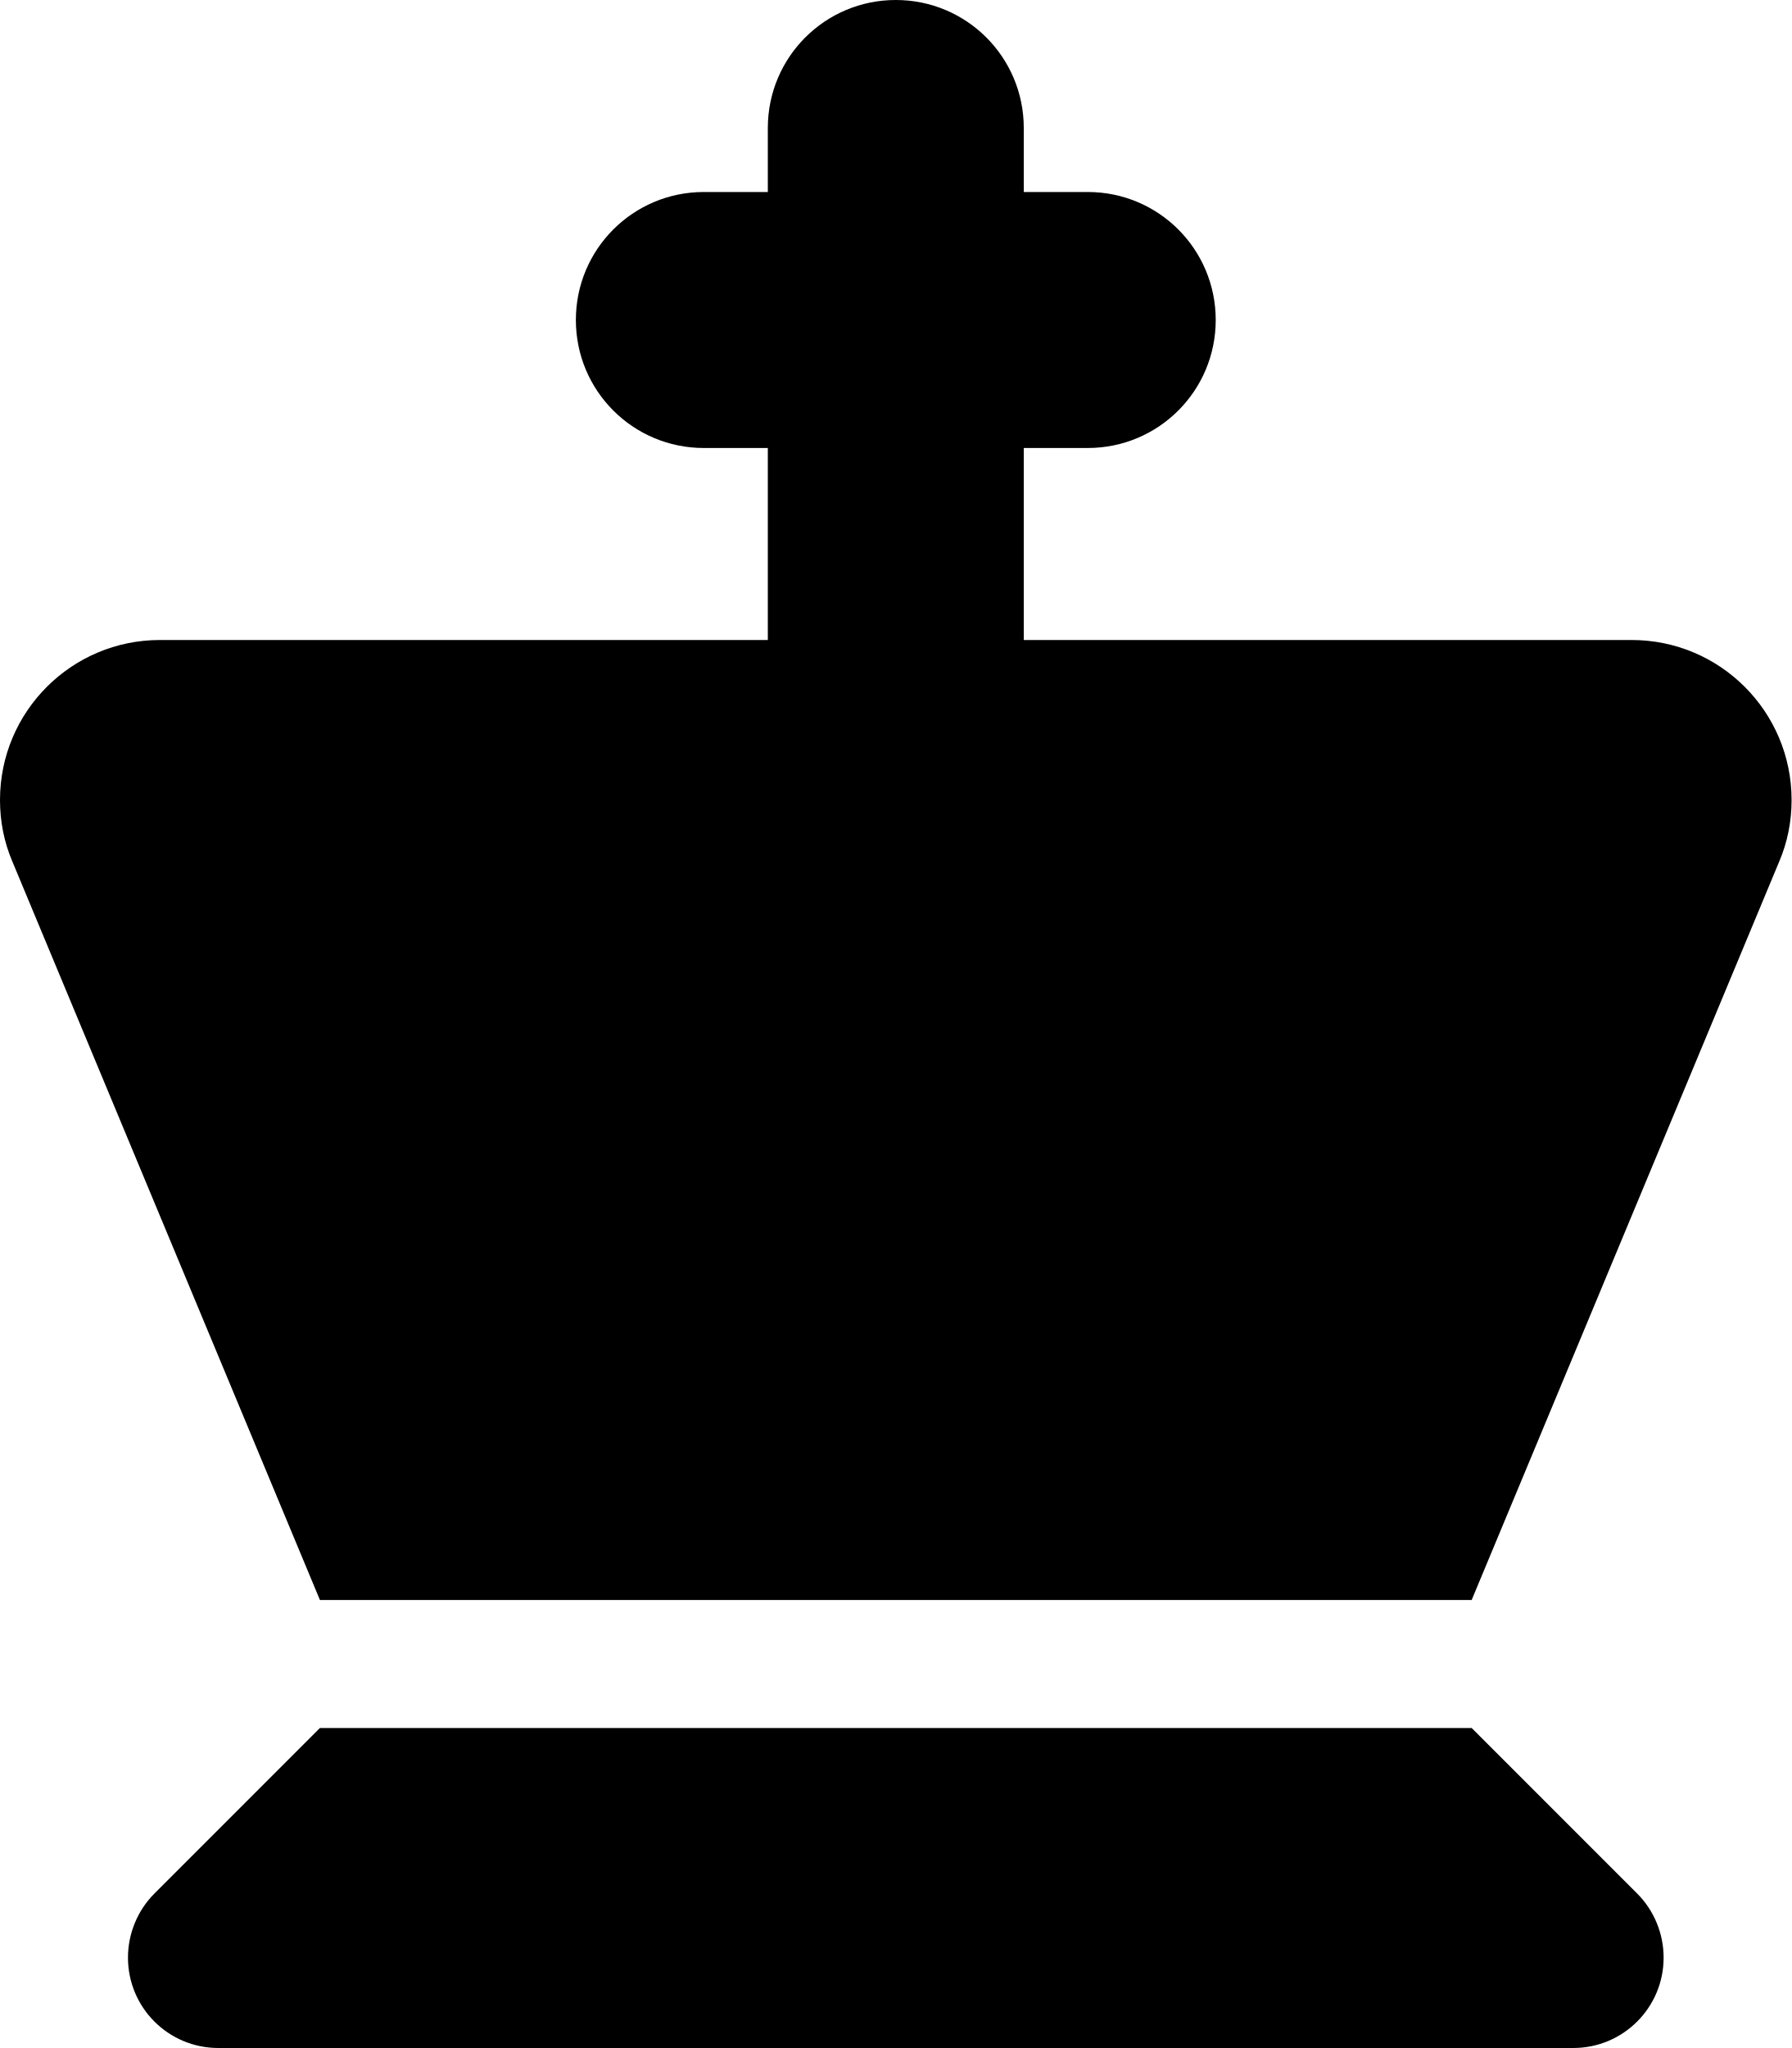
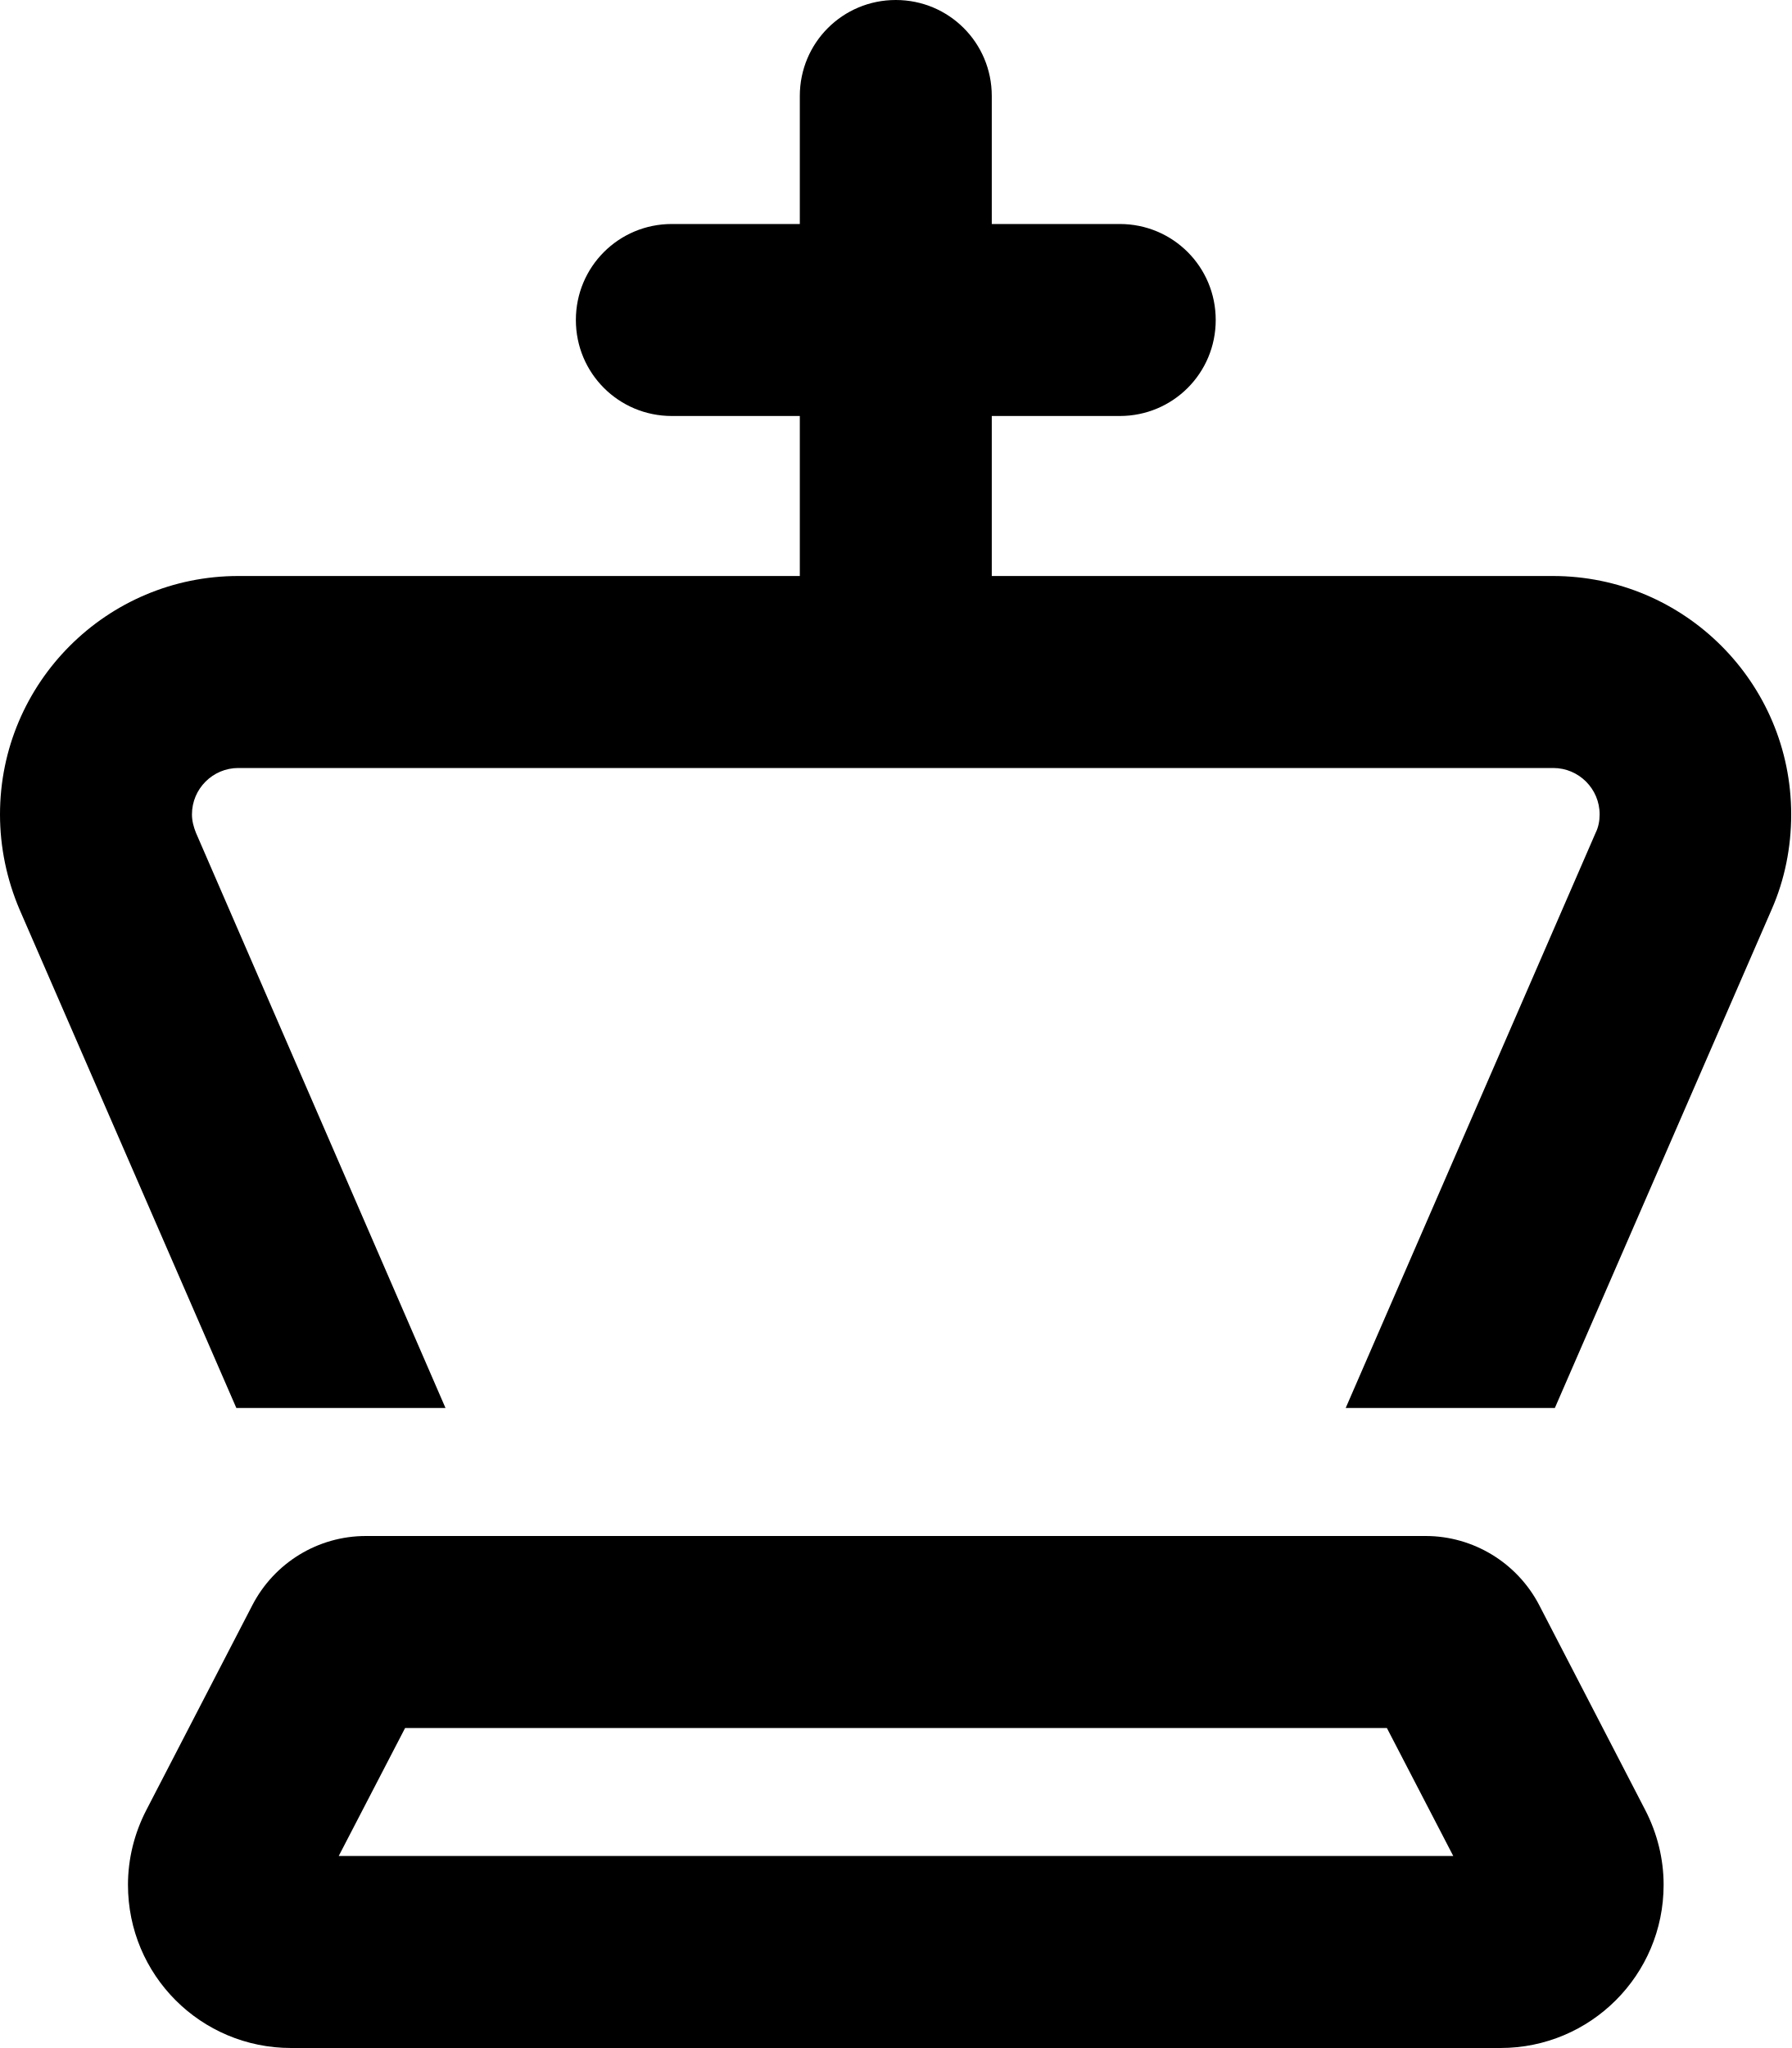
<svg xmlns="http://www.w3.org/2000/svg" viewBox="0 0 448 512">
-   <path d="M224 0c17.7 0 32 14.3 32 32V48h16c17.7 0 32 14.3 32 32s-14.3 32-32 32H256v48H408c22.1 0 40 17.9 40 40c0 5.3-1 10.5-3.1 15.4L368 400H80L3.1 215.4C1 210.5 0 205.3 0 200c0-22.1 17.9-40 40-40H192V112H176c-17.7 0-32-14.3-32-32s14.3-32 32-32h16V32c0-17.7 14.3-32 32-32zM38.6 473.4L80 432H368l41.4 41.4c4.2 4.2 6.6 10 6.6 16c0 12.5-10.1 22.6-22.6 22.6H54.6C42.1 512 32 501.9 32 489.4c0-6 2.4-11.8 6.6-16z" />
+   <path d="M248 24c0-13.3-10.7-24-24-24s-24 10.7-24 24V56H168c-13.3 0-24 10.7-24 24s10.7 24 24 24h32v40H59.6C26.7 144 0 170.7 0 203.6c0 8.2 1.7 16.3 4.9 23.8L59.1 352h52.3L49 208.2c-.6-1.5-1-3-1-4.6c0-6.4 5.2-11.6 11.6-11.6H224 388.4c6.4 0 11.6 5.2 11.6 11.6c0 1.6-.3 3.2-1 4.6L336.5 352h52.3l54.2-124.6c3.3-7.5 4.9-15.6 4.9-23.8c0-32.9-26.7-59.6-59.6-59.6H248V104h32c13.3 0 24-10.7 24-24s-10.7-24-24-24H248V24zM101.2 432H346.8l16.6 32H84.7l16.6-32zm283.7-30.7c-5.5-10.6-16.5-17.3-28.4-17.3H91.5c-12 0-22.9 6.7-28.4 17.3L36.6 452.5c-3 5.8-4.6 12.2-4.6 18.7C32 493.8 50.2 512 72.8 512H375.2c22.5 0 40.8-18.2 40.8-40.8c0-6.5-1.6-12.9-4.6-18.7l-26.5-51.2z" />
</svg>
